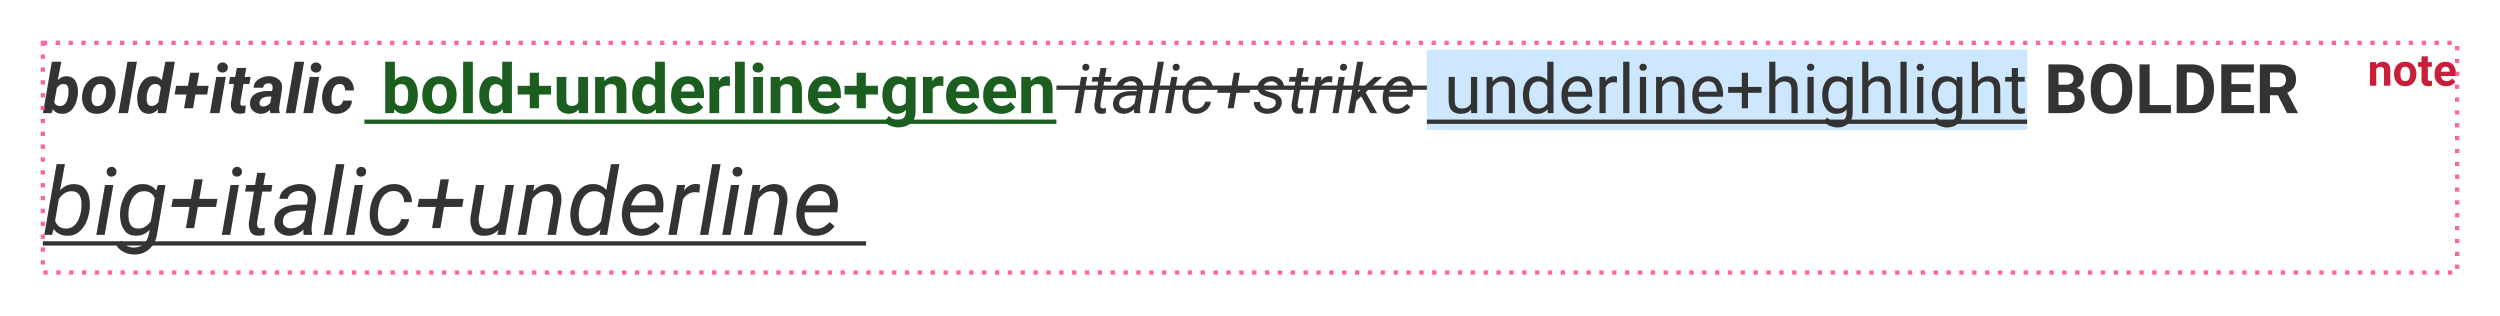
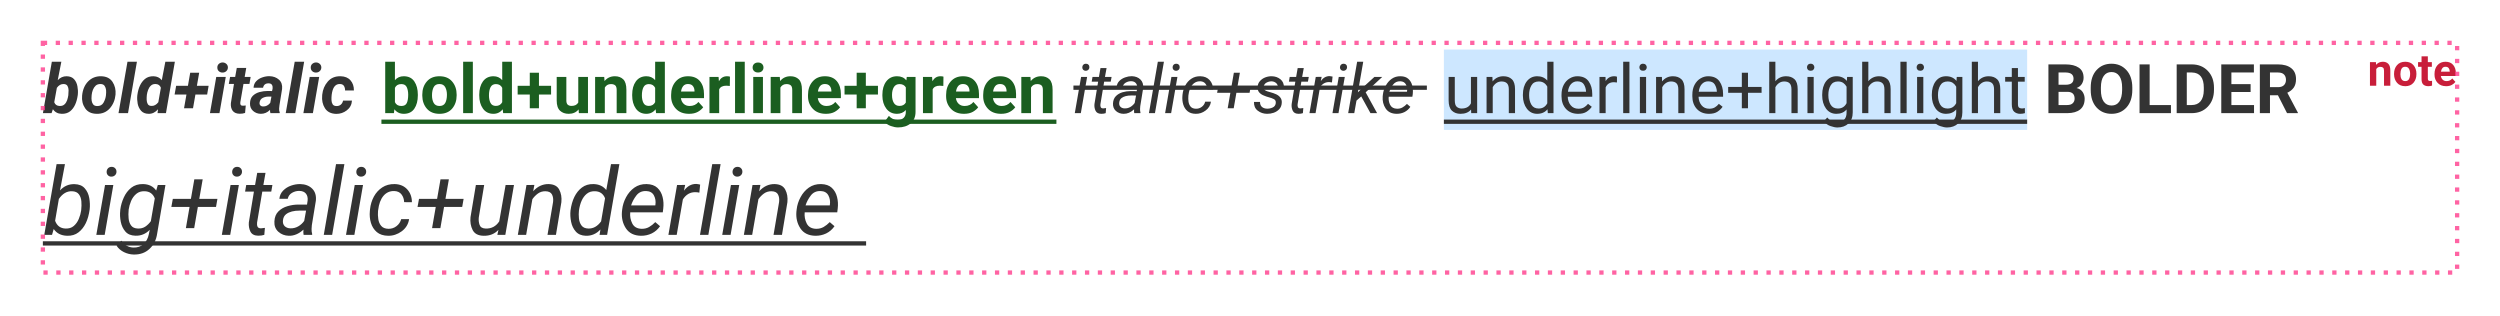
<svg xmlns="http://www.w3.org/2000/svg" width="583.27" height="73.59" viewBox="-10 -10 583.27 73.59">
-   <rect x="322.9" y="1.56" width="3.97" height="18.75" fill="#CDE7FF" />
  <rect x="326.87" y="1.56" width="136.08" height="18.75" fill="#CDE7FF" />
  <text x="0" y="16.4" font-family="Roboto" font-size="16" fill="#333333" font-weight="700" font-style="italic" xml:space="preserve">
    <tspan x="0 9 18 22.3 31.3 40 44.2 49.6 58.2 62.4 66.7">bold+italic</tspan>
  </text>
+   <text x="0" y="16.4" font-family="Roboto" font-size="16" fill="#333333" font-weight="400" xml:space="preserve">
+     <tspan x="75"> </tspan>
+   </text>
  <text x="0" y="16.4" font-family="Roboto" font-size="16" fill="#1B5E20" font-weight="700" xml:space="preserve">
-     <tspan x="75"> </tspan>
    <tspan x="79 88 97 101.3 110.3 119 127.9 136.9 145.9 154.6 160.4 164.7 168.9 177.9 186.5 195.2 204.4 210.2 218.9 227.5">bold+underline+green</tspan>
  </text>
+   <text x="0" y="16.4" font-family="Roboto" font-size="16" fill="#333333" font-weight="400" xml:space="preserve">
+     <tspan x="236.5"> </tspan>
+   </text>
  <text x="0" y="16.4" font-family="Roboto" font-size="16" fill="#333333" font-weight="400" font-style="italic" xml:space="preserve">
-     <tspan x="236.5"> </tspan>
    <tspan x="240.4 244.3 249.6 258.3 262.2 266 274.4 283.5 291.8 297 302.4 306.3 314.4">italic+strike</tspan>
  </text>
  <text x="0" y="16.4" font-family="Roboto" font-size="16" fill="#333333" font-weight="400" xml:space="preserve">
    <tspan x="322.9"> </tspan>
+   </text>
+   <text x="0" y="16.4" font-family="Roboto" font-size="16" fill="#333333" font-weight="400" xml:space="preserve">
    <tspan x="326.9 335.7 344.5 353.5 362 367.5 371.3 375.2 384.1 392.6 401.6 410.4 414.3 423.3 432.1 436 439.9 448.9 457.7">underline+highlight</tspan>
  </text>
+   <text x="0" y="16.4" font-family="Roboto" font-size="16" fill="#333333" font-weight="400" xml:space="preserve">
+     <tspan x="462.9"> </tspan>
+   </text>
  <text x="0" y="16.4" font-family="Roboto" font-size="16" fill="#333333" font-weight="700" xml:space="preserve">
-     <tspan x="462.9"> </tspan>
    <tspan x="466.9 479.1 492.2 502.8 515.2 526.2">BOLDER</tspan>
  </text>
+   <text x="0" y="10" font-family="Roboto" font-size="10.4" fill="#333333" font-weight="400" xml:space="preserve">
+     <tspan x="538.5"> </tspan>
+   </text>
  <text x="0" y="10" font-family="Roboto" font-size="10.4" fill="#C81E3A" font-weight="700" xml:space="preserve">
-     <tspan x="538.5"> </tspan>
    <tspan x="542.4 548.3 554.1 557.7">note</tspan>
  </text>
-   <line x1="75.02" y1="18.4" x2="236.47" y2="18.4" stroke="#1B5E20" stroke-width="1" />
-   <line x1="236.47" y1="10.46" x2="322.9" y2="10.46" stroke="#333333" stroke-width="1" />
-   <line x1="322.9" y1="18.4" x2="462.95" y2="18.4" stroke="#333333" stroke-width="1" />
+   <line x1="78.99" y1="18.4" x2="236.47" y2="18.4" stroke="#1B5E20" stroke-width="1" />
+   <line x1="240.44" y1="10.46" x2="322.9" y2="10.46" stroke="#333333" stroke-width="1" />
+   <line x1="326.87" y1="18.4" x2="462.95" y2="18.4" stroke="#333333" stroke-width="1" />
  <text x="0" y="44.79" font-family="Roboto" font-size="22" fill="#333333" font-weight="400" font-style="italic" xml:space="preserve">
    <tspan x="0 12.4 17.7 30.1 42.5 47.9 55.1 67.1 72.4 77.8 89.3 101.8 113.9 126 138.4 150.1 157.6 162.9 168.3 180.4">big+italic+underline</tspan>
  </text>
  <line x1="0" y1="46.79" x2="192.07" y2="46.79" stroke="#333333" stroke-width="1" />
  <rect x="0" y="0" width="563.27" height="53.59" fill="none" stroke="rgba(255,60,140,0.8)" stroke-width="1" stroke-dasharray="1,2" />
</svg>
